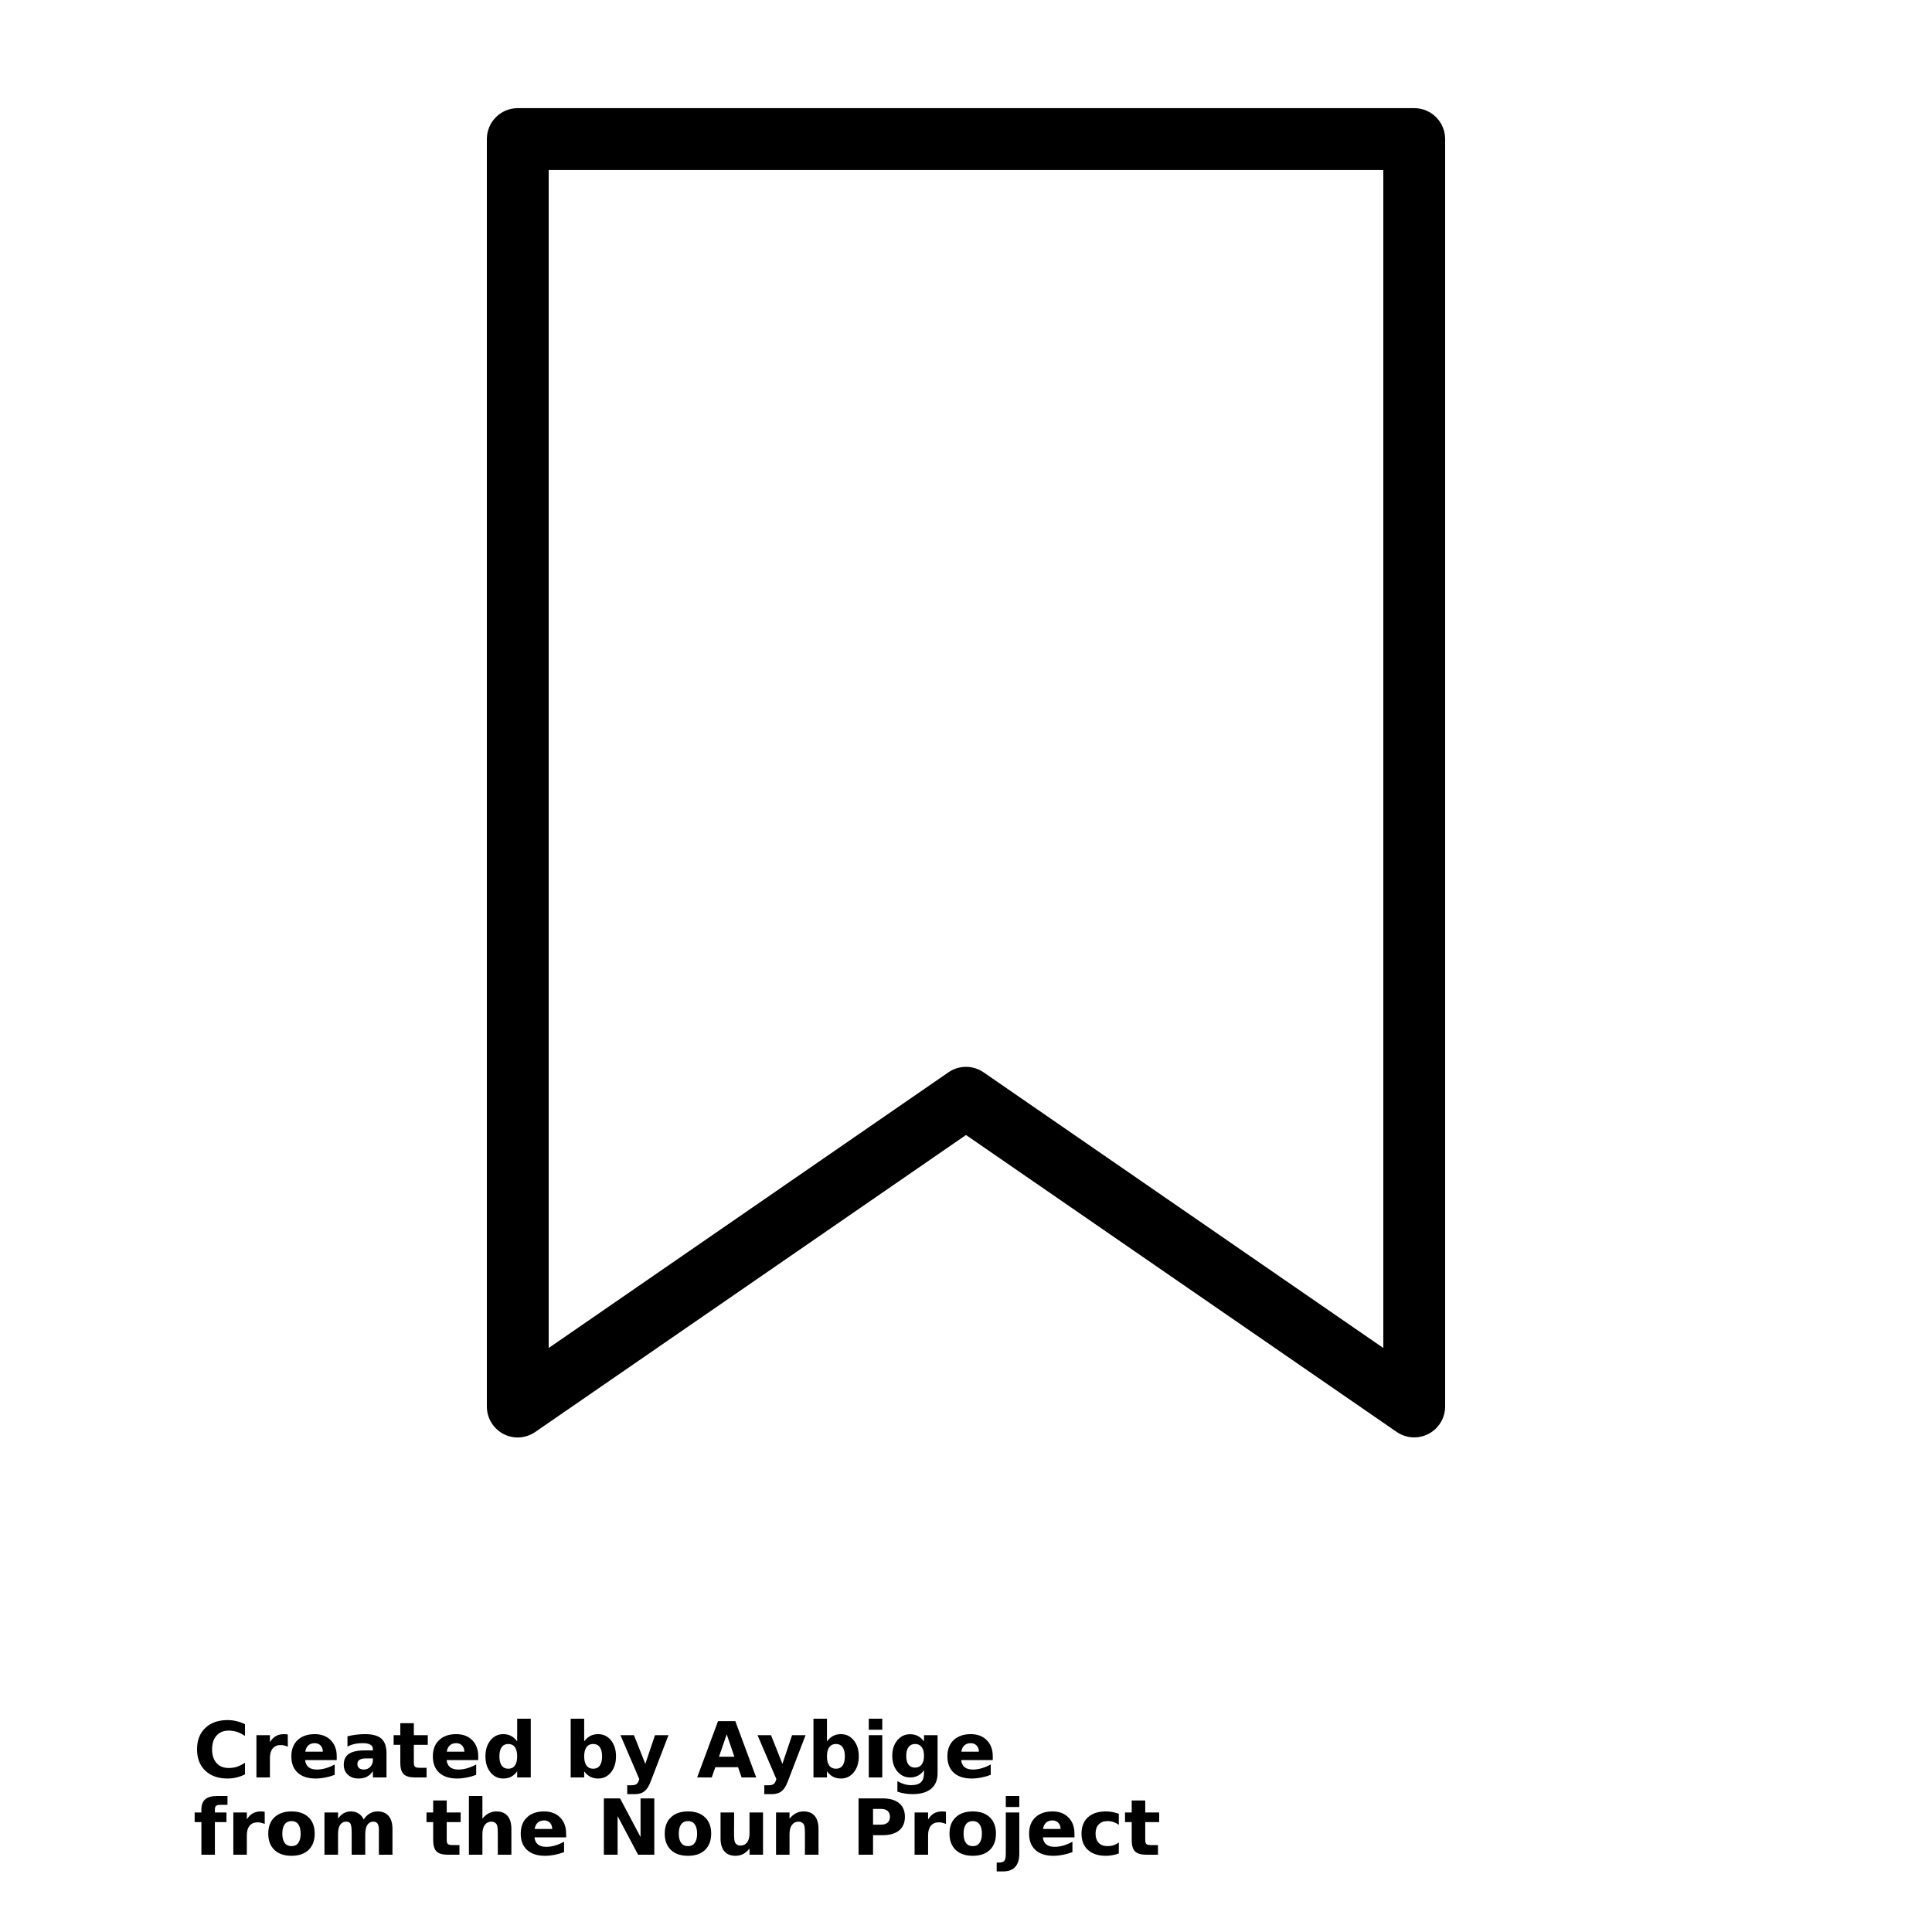
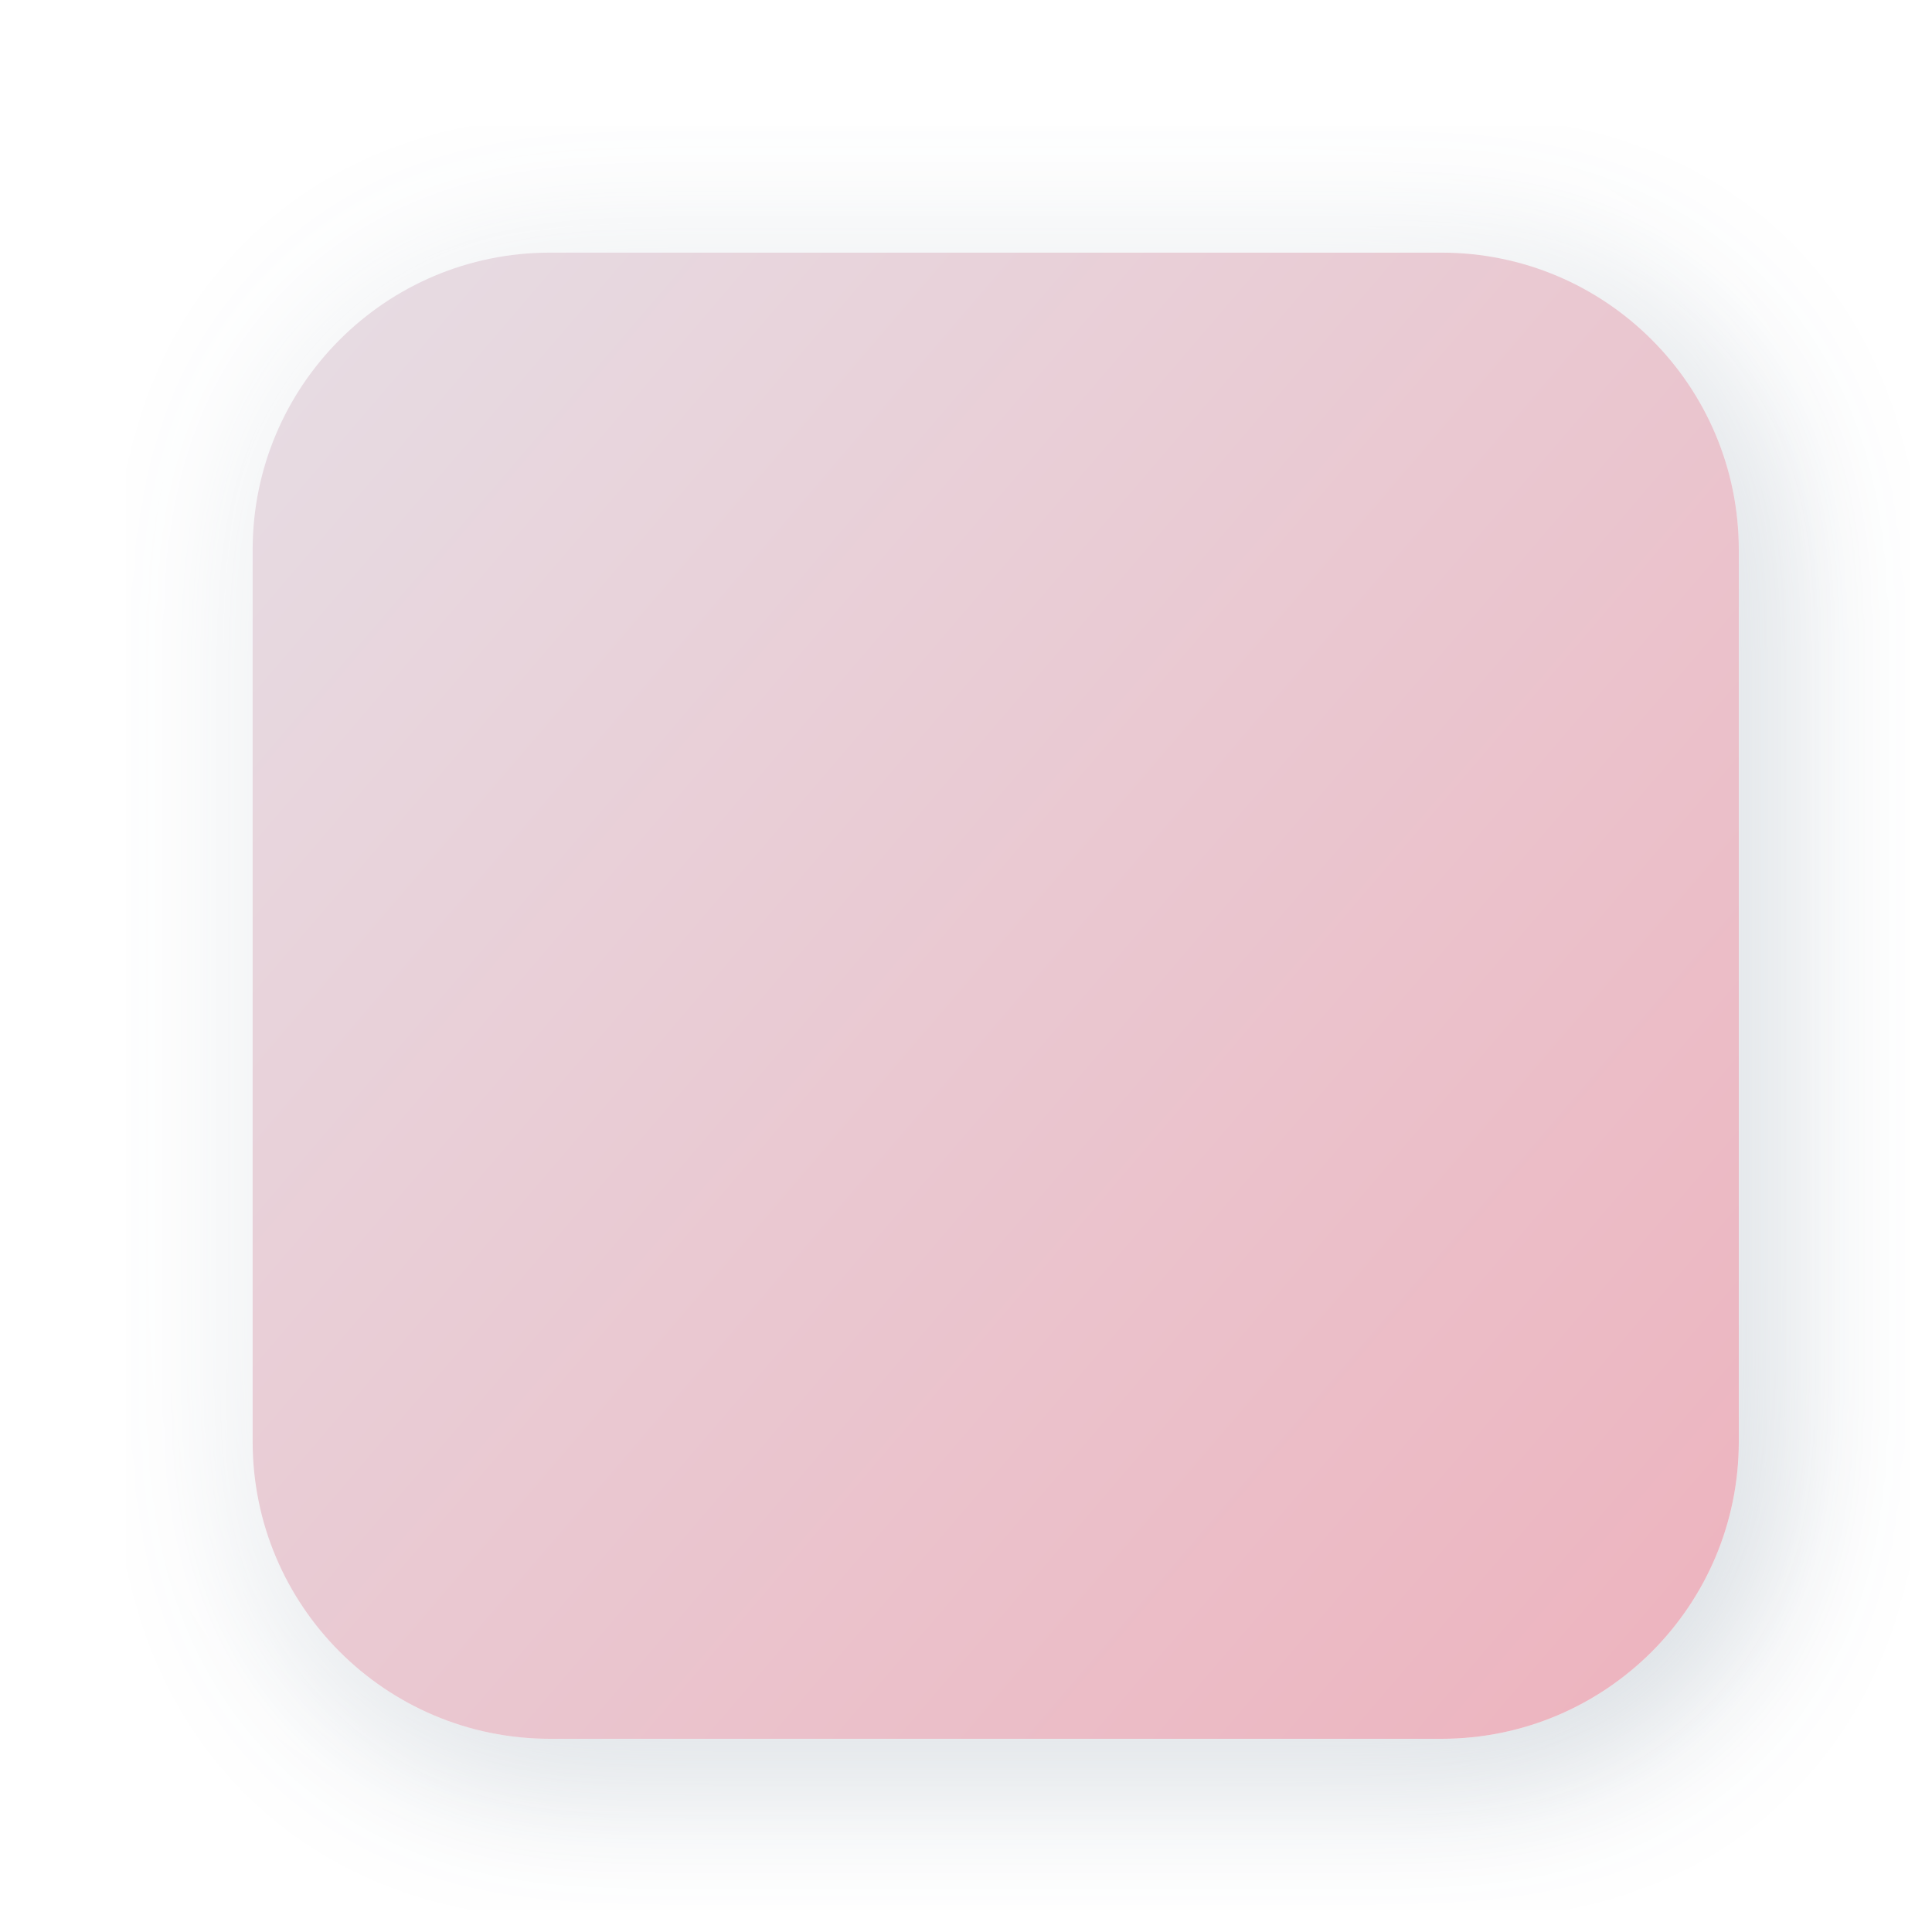
- <svg xmlns="http://www.w3.org/2000/svg" xmlns:xlink="http://www.w3.org/1999/xlink" width="700pt" height="700pt" version="1.1" viewBox="0 0 700 700">
+ <svg xmlns="http://www.w3.org/2000/svg" width="260" height="260" viewBox="0 0 260 260" fill="none">
+   <g filter="url(#filter0_d_124_414)">
+     <path d="M194 34H74C51.909 34 34 51.909 34 74V194C34 216.091 51.909 234 74 234H194C216.091 234 234 216.091 234 194V74C234 51.909 216.091 34 194 34Z" fill="#EDEEF2" />
+   </g>
+   <g filter="url(#filter1_d_124_414)">
+     <path d="M194 34H74C51.909 34 34 51.909 34 74V194C34 216.091 51.909 234 74 234H194C216.091 234 234 216.091 234 194V74C234 51.909 216.091 34 194 34Z" fill="url(#paint0_linear_124_414)" />
+   </g>
  <defs>
-     <symbol id="u" overflow="visible">
-       <path d="m18.766-1.125c-0.969 0.5-1.98 0.875-3.031 1.125-1.043 0.258-2.137 0.391-3.281 0.391-3.398 0-6.09-0.945-8.078-2.844-1.992-1.906-2.984-4.484-2.984-7.734 0-3.258 0.992-5.836 2.984-7.734 1.988-1.906 4.68-2.859 8.078-2.859 1.145 0 2.238 0.133 3.281 0.391 1.051 0.25 2.062 0.625 3.031 1.125v4.219c-0.98-0.656-1.945-1.141-2.891-1.453-0.949-0.312-1.949-0.469-3-0.469-1.875 0-3.352 0.605-4.422 1.812-1.074 1.199-1.609 2.856-1.609 4.969 0 2.106 0.535 3.762 1.609 4.969 1.07 1.199 2.547 1.797 4.422 1.797 1.051 0 2.051-0.148 3-0.453 0.945-0.312 1.91-0.801 2.891-1.469z" />
-     </symbol>
-     <symbol id="c" overflow="visible">
-       <path d="m13.734-11.141c-0.438-0.195-0.871-0.344-1.297-0.438-0.418-0.102-0.84-0.156-1.266-0.156-1.262 0-2.231 0.406-2.906 1.219-0.68 0.805-1.016 1.953-1.016 3.453v7.062h-4.891v-15.312h4.891v2.516c0.625-1 1.344-1.727 2.156-2.188 0.82-0.469 1.801-0.703 2.938-0.703 0.164 0 0.344 0.012 0.531 0.031 0.195 0.012 0.477 0.039 0.844 0.078z" />
-     </symbol>
-     <symbol id="a" overflow="visible">
-       <path d="m17.641-7.703v1.406h-11.453c0.125 1.148 0.539 2.008 1.25 2.578 0.707 0.574 1.703 0.859 2.984 0.859 1.031 0 2.082-0.148 3.156-0.453 1.082-0.312 2.191-0.773 3.328-1.391v3.766c-1.156 0.438-2.312 0.766-3.469 0.984-1.156 0.227-2.312 0.344-3.469 0.344-2.773 0-4.93-0.703-6.469-2.109-1.531-1.406-2.297-3.379-2.297-5.922 0-2.5 0.754-4.461 2.266-5.891 1.508-1.438 3.582-2.156 6.219-2.156 2.406 0 4.332 0.73 5.781 2.188 1.445 1.449 2.172 3.383 2.172 5.797zm-5.031-1.625c0-0.926-0.273-1.672-0.812-2.234-0.543-0.57-1.25-0.859-2.125-0.859-0.949 0-1.719 0.266-2.312 0.797s-0.965 1.297-1.109 2.297z" />
-     </symbol>
-     <symbol id="i" overflow="visible">
-       <path d="m9.219-6.891c-1.023 0-1.793 0.172-2.312 0.516-0.512 0.344-0.766 0.855-0.766 1.531 0 0.625 0.207 1.117 0.625 1.469 0.414 0.344 0.988 0.516 1.719 0.516 0.926 0 1.703-0.328 2.328-0.984 0.633-0.664 0.953-1.492 0.953-2.484v-0.562zm7.469-1.844v8.734h-4.922v-2.266c-0.656 0.93-1.398 1.605-2.219 2.031-0.824 0.414-1.824 0.625-3 0.625-1.586 0-2.871-0.457-3.859-1.375-0.992-0.926-1.484-2.129-1.484-3.609 0-1.789 0.613-3.102 1.844-3.938 1.238-0.844 3.18-1.266 5.828-1.266h2.891v-0.391c0-0.77-0.309-1.332-0.922-1.688-0.617-0.363-1.57-0.547-2.859-0.547-1.055 0-2.031 0.105-2.938 0.312-0.898 0.211-1.73 0.523-2.5 0.938v-3.734c1.039-0.25 2.086-0.441 3.141-0.578 1.062-0.133 2.125-0.203 3.188-0.203 2.758 0 4.75 0.547 5.969 1.641 1.227 1.086 1.844 2.856 1.844 5.312z" />
-     </symbol>
-     <symbol id="b" overflow="visible">
-       <path d="m7.703-19.656v4.344h5.047v3.5h-5.047v6.5c0 0.711 0.141 1.188 0.422 1.438s0.836 0.375 1.672 0.375h2.516v3.5h-4.188c-1.938 0-3.312-0.398-4.125-1.203-0.805-0.812-1.203-2.18-1.203-4.109v-6.5h-2.422v-3.5h2.422v-4.344z" />
-     </symbol>
-     <symbol id="h" overflow="visible">
-       <path d="m12.766-13.078v-8.203h4.922v21.281h-4.922v-2.219c-0.668 0.906-1.406 1.57-2.219 1.984s-1.758 0.625-2.828 0.625c-1.887 0-3.434-0.75-4.641-2.25-1.211-1.5-1.812-3.426-1.812-5.781 0-2.363 0.602-4.297 1.812-5.797 1.207-1.5 2.754-2.25 4.641-2.25 1.062 0 2 0.215 2.812 0.641 0.82 0.43 1.566 1.086 2.234 1.969zm-3.219 9.922c1.039 0 1.836-0.379 2.391-1.141 0.551-0.77 0.828-1.883 0.828-3.344 0-1.457-0.277-2.566-0.828-3.328-0.555-0.77-1.352-1.156-2.391-1.156-1.043 0-1.84 0.387-2.391 1.156-0.555 0.762-0.828 1.871-0.828 3.328 0 1.461 0.273 2.574 0.828 3.344 0.551 0.762 1.348 1.141 2.391 1.141z" />
-     </symbol>
-     <symbol id="f" overflow="visible">
-       <path d="m10.5-3.156c1.051 0 1.852-0.379 2.406-1.141 0.551-0.77 0.828-1.883 0.828-3.344 0-1.457-0.277-2.566-0.828-3.328-0.555-0.77-1.355-1.156-2.406-1.156-1.055 0-1.859 0.387-2.422 1.156-0.555 0.773-0.828 1.883-0.828 3.328 0 1.449 0.273 2.559 0.828 3.328 0.562 0.773 1.367 1.156 2.422 1.156zm-3.25-9.922c0.676-0.883 1.422-1.539 2.234-1.969 0.82-0.426 1.766-0.641 2.828-0.641 1.895 0 3.445 0.75 4.656 2.25 1.207 1.5 1.812 3.434 1.812 5.797 0 2.356-0.605 4.281-1.812 5.781-1.211 1.5-2.762 2.25-4.656 2.25-1.062 0-2.008-0.211-2.828-0.625-0.812-0.426-1.559-1.086-2.234-1.984v2.219h-4.891v-21.281h4.891z" />
-     </symbol>
-     <symbol id="e" overflow="visible">
-       <path d="m0.344-15.312h4.891l4.125 10.391 3.5-10.391h4.891l-6.438 16.766c-0.648 1.695-1.402 2.883-2.266 3.562-0.867 0.688-2 1.031-3.406 1.031h-2.844v-3.219h1.531c0.832 0 1.438-0.137 1.812-0.406 0.383-0.262 0.68-0.73 0.891-1.406l0.141-0.422z" />
-     </symbol>
-     <symbol id="g" overflow="visible">
-       <path d="m14.953-3.719h-8.219l-1.312 3.719h-5.281l7.562-20.406h6.266l7.562 20.406h-5.281zm-6.906-3.781h5.578l-2.781-8.125z" />
-     </symbol>
-     <symbol id="t" overflow="visible">
-       <path d="m2.359-15.312h4.891v15.312h-4.891zm0-5.969h4.891v4h-4.891z" />
-     </symbol>
-     <symbol id="s" overflow="visible">
-       <path d="m12.766-2.594c-0.668 0.887-1.406 1.543-2.219 1.969-0.812 0.418-1.758 0.625-2.828 0.625-1.867 0-3.406-0.734-4.625-2.203-1.219-1.477-1.828-3.352-1.828-5.625 0-2.289 0.609-4.164 1.828-5.625 1.219-1.469 2.758-2.203 4.625-2.203 1.07 0 2.016 0.215 2.828 0.641 0.812 0.418 1.551 1.074 2.219 1.969v-2.266h4.922v13.766c0 2.457-0.777 4.336-2.328 5.641-1.555 1.301-3.809 1.953-6.766 1.953-0.949 0-1.871-0.074-2.766-0.219-0.898-0.148-1.797-0.371-2.703-0.672v-3.812c0.863 0.488 1.703 0.852 2.516 1.094 0.82 0.238 1.648 0.359 2.484 0.359 1.602 0 2.773-0.352 3.516-1.047 0.75-0.699 1.125-1.797 1.125-3.297zm-3.219-9.531c-1.012 0-1.805 0.375-2.375 1.125-0.562 0.742-0.844 1.797-0.844 3.172 0 1.398 0.27 2.461 0.812 3.188 0.551 0.719 1.352 1.078 2.406 1.078 1.02 0 1.812-0.367 2.375-1.109 0.562-0.75 0.844-1.801 0.844-3.156 0-1.375-0.281-2.43-0.844-3.172-0.562-0.75-1.355-1.125-2.375-1.125z" />
-     </symbol>
-     <symbol id="r" overflow="visible">
-       <path d="m12.422-21.281v3.219h-2.703c-0.688 0-1.172 0.125-1.453 0.375-0.273 0.25-0.406 0.688-0.406 1.312v1.062h4.188v3.5h-4.188v11.812h-4.891v-11.812h-2.438v-3.5h2.438v-1.062c0-1.664 0.461-2.898 1.391-3.703 0.926-0.801 2.367-1.203 4.328-1.203z" />
-     </symbol>
-     <symbol id="d" overflow="visible">
-       <path d="m9.641-12.188c-1.086 0-1.914 0.391-2.484 1.172-0.574 0.781-0.859 1.906-0.859 3.375s0.285 2.594 0.859 3.375c0.57 0.773 1.398 1.156 2.484 1.156 1.062 0 1.875-0.383 2.438-1.156 0.57-0.781 0.859-1.906 0.859-3.375s-0.289-2.594-0.859-3.375c-0.562-0.781-1.375-1.172-2.438-1.172zm0-3.5c2.633 0 4.691 0.715 6.172 2.141 1.477 1.418 2.219 3.387 2.219 5.906 0 2.512-0.742 4.481-2.219 5.906-1.48 1.418-3.539 2.125-6.172 2.125-2.648 0-4.715-0.707-6.203-2.125-1.492-1.426-2.234-3.394-2.234-5.906 0-2.519 0.742-4.488 2.234-5.906 1.488-1.426 3.555-2.141 6.203-2.141z" />
-     </symbol>
-     <symbol id="q" overflow="visible">
-       <path d="m16.547-12.766c0.613-0.945 1.348-1.672 2.203-2.172 0.852-0.5 1.789-0.75 2.812-0.75 1.758 0 3.098 0.547 4.016 1.641 0.926 1.086 1.391 2.656 1.391 4.719v9.328h-4.922v-7.984-0.359c0.008-0.133 0.016-0.32 0.016-0.562 0-1.082-0.164-1.863-0.484-2.344-0.312-0.488-0.824-0.734-1.531-0.734-0.93 0-1.648 0.387-2.156 1.156-0.512 0.762-0.773 1.867-0.781 3.312v7.516h-4.922v-7.984c0-1.695-0.148-2.785-0.438-3.266-0.293-0.488-0.812-0.734-1.562-0.734-0.938 0-1.664 0.387-2.172 1.156-0.512 0.762-0.766 1.859-0.766 3.297v7.531h-4.922v-15.312h4.922v2.234c0.602-0.863 1.289-1.516 2.062-1.953 0.781-0.438 1.641-0.656 2.578-0.656 1.062 0 2 0.258 2.812 0.766 0.812 0.512 1.426 1.23 1.844 2.156z" />
-     </symbol>
-     <symbol id="p" overflow="visible">
-       <path d="m17.75-9.328v9.328h-4.922v-7.109c0-1.344-0.031-2.266-0.094-2.766s-0.168-0.867-0.312-1.109c-0.188-0.312-0.449-0.555-0.781-0.734-0.324-0.176-0.695-0.266-1.109-0.266-1.023 0-1.824 0.398-2.406 1.188-0.586 0.781-0.875 1.871-0.875 3.266v7.531h-4.891v-21.281h4.891v8.203c0.738-0.883 1.52-1.539 2.344-1.969 0.832-0.426 1.75-0.641 2.75-0.641 1.77 0 3.113 0.547 4.031 1.641 0.914 1.086 1.375 2.656 1.375 4.719z" />
-     </symbol>
-     <symbol id="o" overflow="visible">
-       <path d="m2.578-20.406h5.875l7.422 14v-14h4.984v20.406h-5.875l-7.422-14v14h-4.984z" />
-     </symbol>
-     <symbol id="n" overflow="visible">
-       <path d="m2.188-5.969v-9.344h4.922v1.531c0 0.836-0.008 1.875-0.016 3.125-0.012 1.25-0.016 2.086-0.016 2.5 0 1.242 0.031 2.133 0.094 2.672 0.07 0.543 0.18 0.934 0.328 1.172 0.207 0.324 0.473 0.574 0.797 0.75 0.32 0.168 0.691 0.25 1.109 0.25 1.02 0 1.82-0.391 2.406-1.172 0.582-0.781 0.875-1.867 0.875-3.266v-7.562h4.891v15.312h-4.891v-2.219c-0.742 0.898-1.523 1.559-2.344 1.984-0.824 0.414-1.734 0.625-2.734 0.625-1.762 0-3.106-0.539-4.031-1.625-0.93-1.082-1.391-2.66-1.391-4.734z" />
-     </symbol>
-     <symbol id="m" overflow="visible">
-       <path d="m17.75-9.328v9.328h-4.922v-7.141c0-1.32-0.031-2.234-0.094-2.734s-0.168-0.867-0.312-1.109c-0.188-0.312-0.449-0.555-0.781-0.734-0.324-0.176-0.695-0.266-1.109-0.266-1.023 0-1.824 0.398-2.406 1.188-0.586 0.781-0.875 1.871-0.875 3.266v7.531h-4.891v-15.312h4.891v2.234c0.738-0.883 1.52-1.539 2.344-1.969 0.832-0.426 1.75-0.641 2.75-0.641 1.77 0 3.113 0.547 4.031 1.641 0.914 1.086 1.375 2.656 1.375 4.719z" />
-     </symbol>
-     <symbol id="l" overflow="visible">
-       <path d="m2.578-20.406h8.734c2.594 0 4.582 0.578 5.969 1.734 1.395 1.148 2.094 2.789 2.094 4.922 0 2.137-0.699 3.781-2.094 4.938-1.387 1.156-3.375 1.734-5.969 1.734h-3.484v7.078h-5.25zm5.25 3.812v5.703h2.922c1.02 0 1.805-0.25 2.359-0.75 0.562-0.5 0.844-1.203 0.844-2.109 0-0.914-0.281-1.617-0.844-2.109-0.555-0.488-1.34-0.734-2.359-0.734z" />
-     </symbol>
-     <symbol id="k" overflow="visible">
-       <path d="m2.359-15.312h4.891v15.031c0 2.051-0.496 3.617-1.484 4.703-0.98 1.082-2.406 1.625-4.281 1.625h-2.422v-3.219h0.859c0.926 0 1.562-0.211 1.906-0.625 0.352-0.418 0.531-1.246 0.531-2.484zm0-5.969h4.891v4h-4.891z" />
-     </symbol>
-     <symbol id="j" overflow="visible">
-       <path d="m14.719-14.828v3.984c-0.656-0.457-1.324-0.797-2-1.016-0.668-0.219-1.359-0.328-2.078-0.328-1.367 0-2.434 0.402-3.203 1.203-0.762 0.793-1.141 1.906-1.141 3.344 0 1.43 0.379 2.543 1.141 3.344 0.77 0.793 1.836 1.188 3.203 1.188 0.758 0 1.484-0.109 2.172-0.328 0.688-0.227 1.32-0.566 1.906-1.016v4c-0.762 0.281-1.539 0.488-2.328 0.625-0.781 0.145-1.574 0.219-2.375 0.219-2.762 0-4.922-0.707-6.484-2.125-1.555-1.414-2.328-3.383-2.328-5.906 0-2.531 0.773-4.504 2.328-5.922 1.562-1.414 3.723-2.125 6.484-2.125 0.801 0 1.594 0.074 2.375 0.219 0.781 0.137 1.555 0.352 2.328 0.641z" />
-     </symbol>
+     <filter id="filter0_d_124_414" x="17" y="17" width="240" height="240" filterUnits="userSpaceOnUse" color-interpolation-filters="sRGB">
+       <feFlood flood-opacity="0" result="BackgroundImageFix" />
+       <feColorMatrix in="SourceAlpha" type="matrix" values="0 0 0 0 0 0 0 0 0 0 0 0 0 0 0 0 0 0 127 0" result="hardAlpha" />
+       <feOffset dx="3" dy="3" />
+       <feGaussianBlur stdDeviation="10" />
+       <feColorMatrix type="matrix" values="0 0 0 0 0.141 0 0 0 0 0.255 0 0 0 0 0.365 0 0 0 0.302 0" />
+       <feBlend mode="normal" in2="BackgroundImageFix" result="effect1_dropShadow_124_414" />
+       <feBlend mode="normal" in="SourceGraphic" in2="effect1_dropShadow_124_414" result="shape" />
+     </filter>
+     <filter id="filter1_d_124_414" x="0" y="0" width="260" height="260" filterUnits="userSpaceOnUse" color-interpolation-filters="sRGB">
+       <feFlood flood-opacity="0" result="BackgroundImageFix" />
+       <feColorMatrix in="SourceAlpha" type="matrix" values="0 0 0 0 0 0 0 0 0 0 0 0 0 0 0 0 0 0 127 0" result="hardAlpha" />
+       <feOffset dx="-4" dy="-4" />
+       <feGaussianBlur stdDeviation="15" />
+       <feColorMatrix type="matrix" values="0 0 0 0 1 0 0 0 0 1 0 0 0 0 1 0 0 0 1 0" />
+       <feBlend mode="normal" in2="BackgroundImageFix" result="effect1_dropShadow_124_414" />
+       <feBlend mode="normal" in="SourceGraphic" in2="effect1_dropShadow_124_414" result="shape" />
+     </filter>
+     <linearGradient id="paint0_linear_124_414" x1="226.4" y1="226.4" x2="-22.4" y2="13.2" gradientUnits="userSpaceOnUse">
+       <stop stop-color="#EDB4BF" />
+       <stop offset="1" stop-color="#E5E6EC" />
+     </linearGradient>
  </defs>
-   <g>
-     <path d="m186.55 520.78c-5.773-0.547-10.176-5.406-10.152-11.203v-459.2c0.004-6.184 5.016-11.199 11.203-11.199h324.8-0.004c6.188 0 11.199 5.016 11.203 11.199v459.2c0.004 4.152-2.289 7.965-5.957 9.91-3.668 1.945-8.113 1.699-11.543-0.633l-156.1-107.62-156.1 107.62c-2.148 1.477-4.75 2.156-7.348 1.926zm12.25-32.375 144.9-99.926c3.801-2.586 8.801-2.586 12.602 0l144.9 99.926v-426.82h-302.4z" />
-     <use x="70" y="644" xlink:href="#u" />
-     <use x="90.551" y="644" xlink:href="#c" />
-     <use x="104.359" y="644" xlink:href="#a" />
-     <use x="123.348" y="644" xlink:href="#i" />
-     <use x="142.242" y="644" xlink:href="#b" />
-     <use x="155.629" y="644" xlink:href="#a" />
-     <use x="174.617" y="644" xlink:href="#h" />
-     <use x="204.41" y="644" xlink:href="#f" />
-     <use x="224.453" y="644" xlink:href="#e" />
-     <use x="252.453" y="644" xlink:href="#g" />
-     <use x="274.121" y="644" xlink:href="#e" />
-     <use x="292.375" y="644" xlink:href="#f" />
-     <use x="312.414" y="644" xlink:href="#t" />
-     <use x="322.016" y="644" xlink:href="#s" />
-     <use x="342.055" y="644" xlink:href="#a" />
-     <use x="70" y="672" xlink:href="#r" />
-     <use x="82.184" y="672" xlink:href="#c" />
-     <use x="95.992" y="672" xlink:href="#d" />
-     <use x="115.227" y="672" xlink:href="#q" />
-     <use x="154.152" y="672" xlink:href="#b" />
-     <use x="167.535" y="672" xlink:href="#p" />
-     <use x="187.469" y="672" xlink:href="#a" />
-     <use x="216.207" y="672" xlink:href="#o" />
-     <use x="239.641" y="672" xlink:href="#d" />
-     <use x="258.879" y="672" xlink:href="#n" />
-     <use x="278.812" y="672" xlink:href="#m" />
-     <use x="308.492" y="672" xlink:href="#l" />
-     <use x="329.016" y="672" xlink:href="#c" />
-     <use x="342.82" y="672" xlink:href="#d" />
-     <use x="362.059" y="672" xlink:href="#k" />
-     <use x="371.656" y="672" xlink:href="#a" />
-     <use x="390.648" y="672" xlink:href="#j" />
-     <use x="407.242" y="672" xlink:href="#b" />
-   </g>
</svg>
